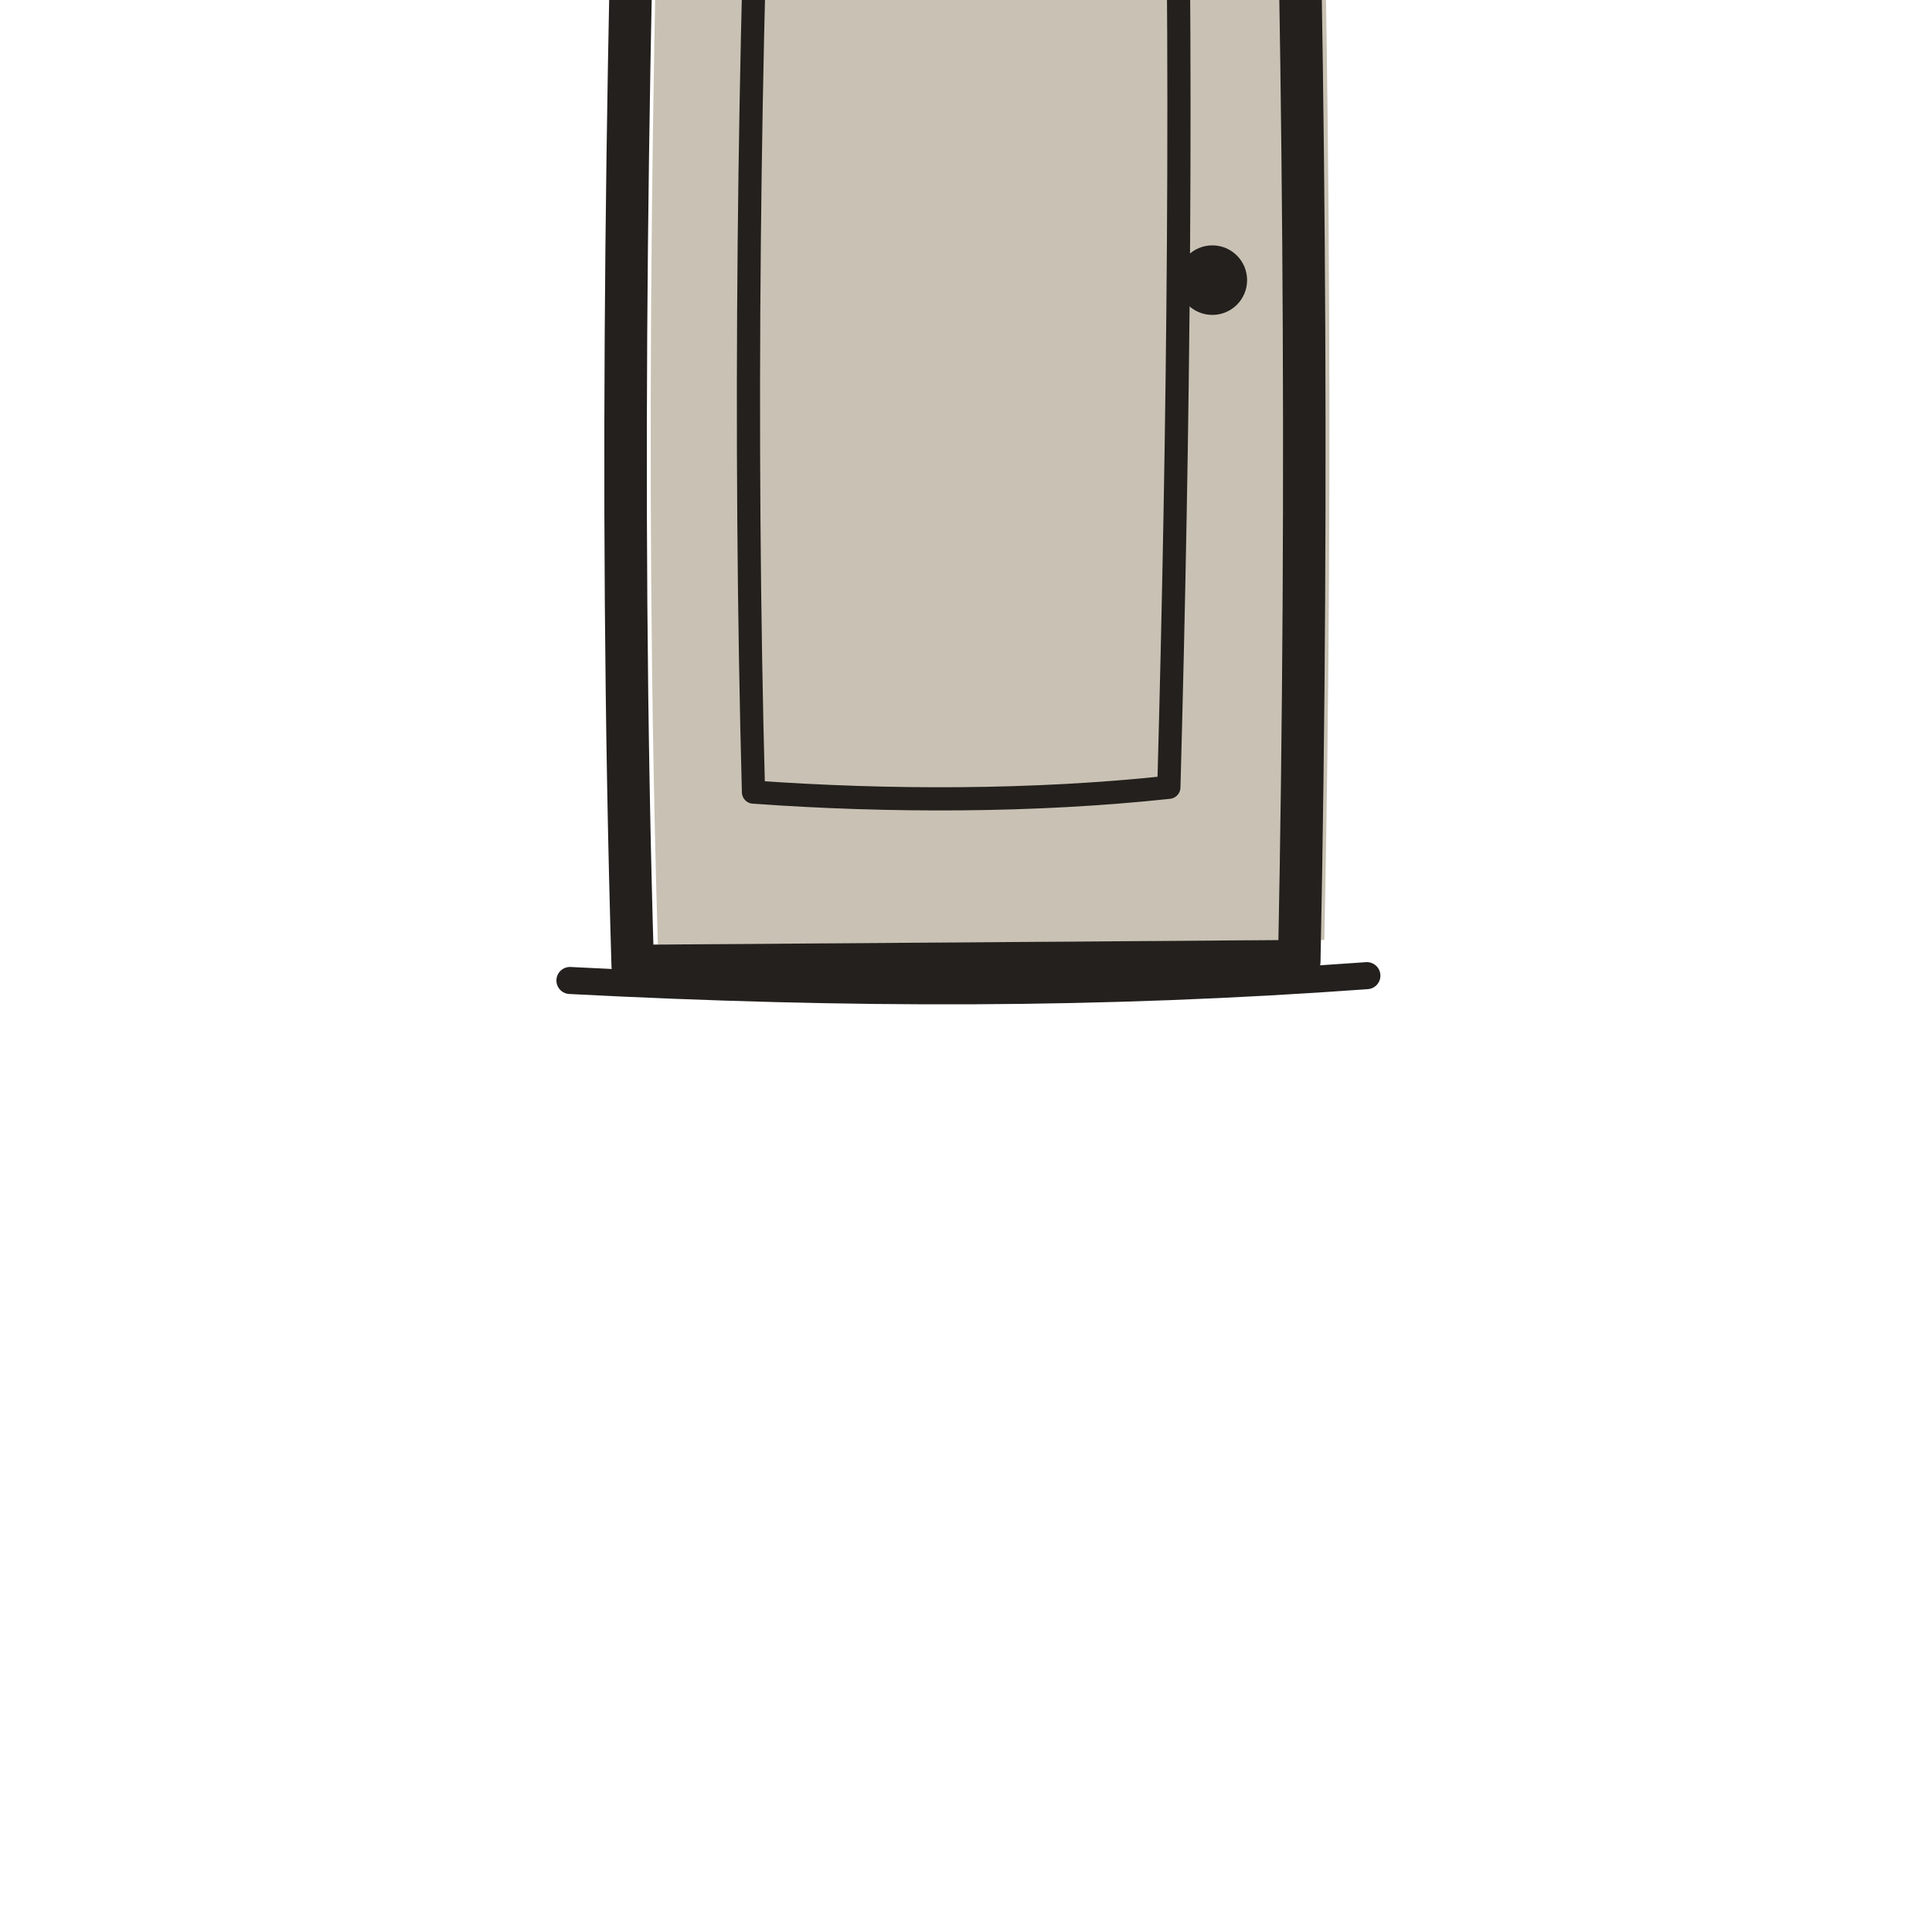
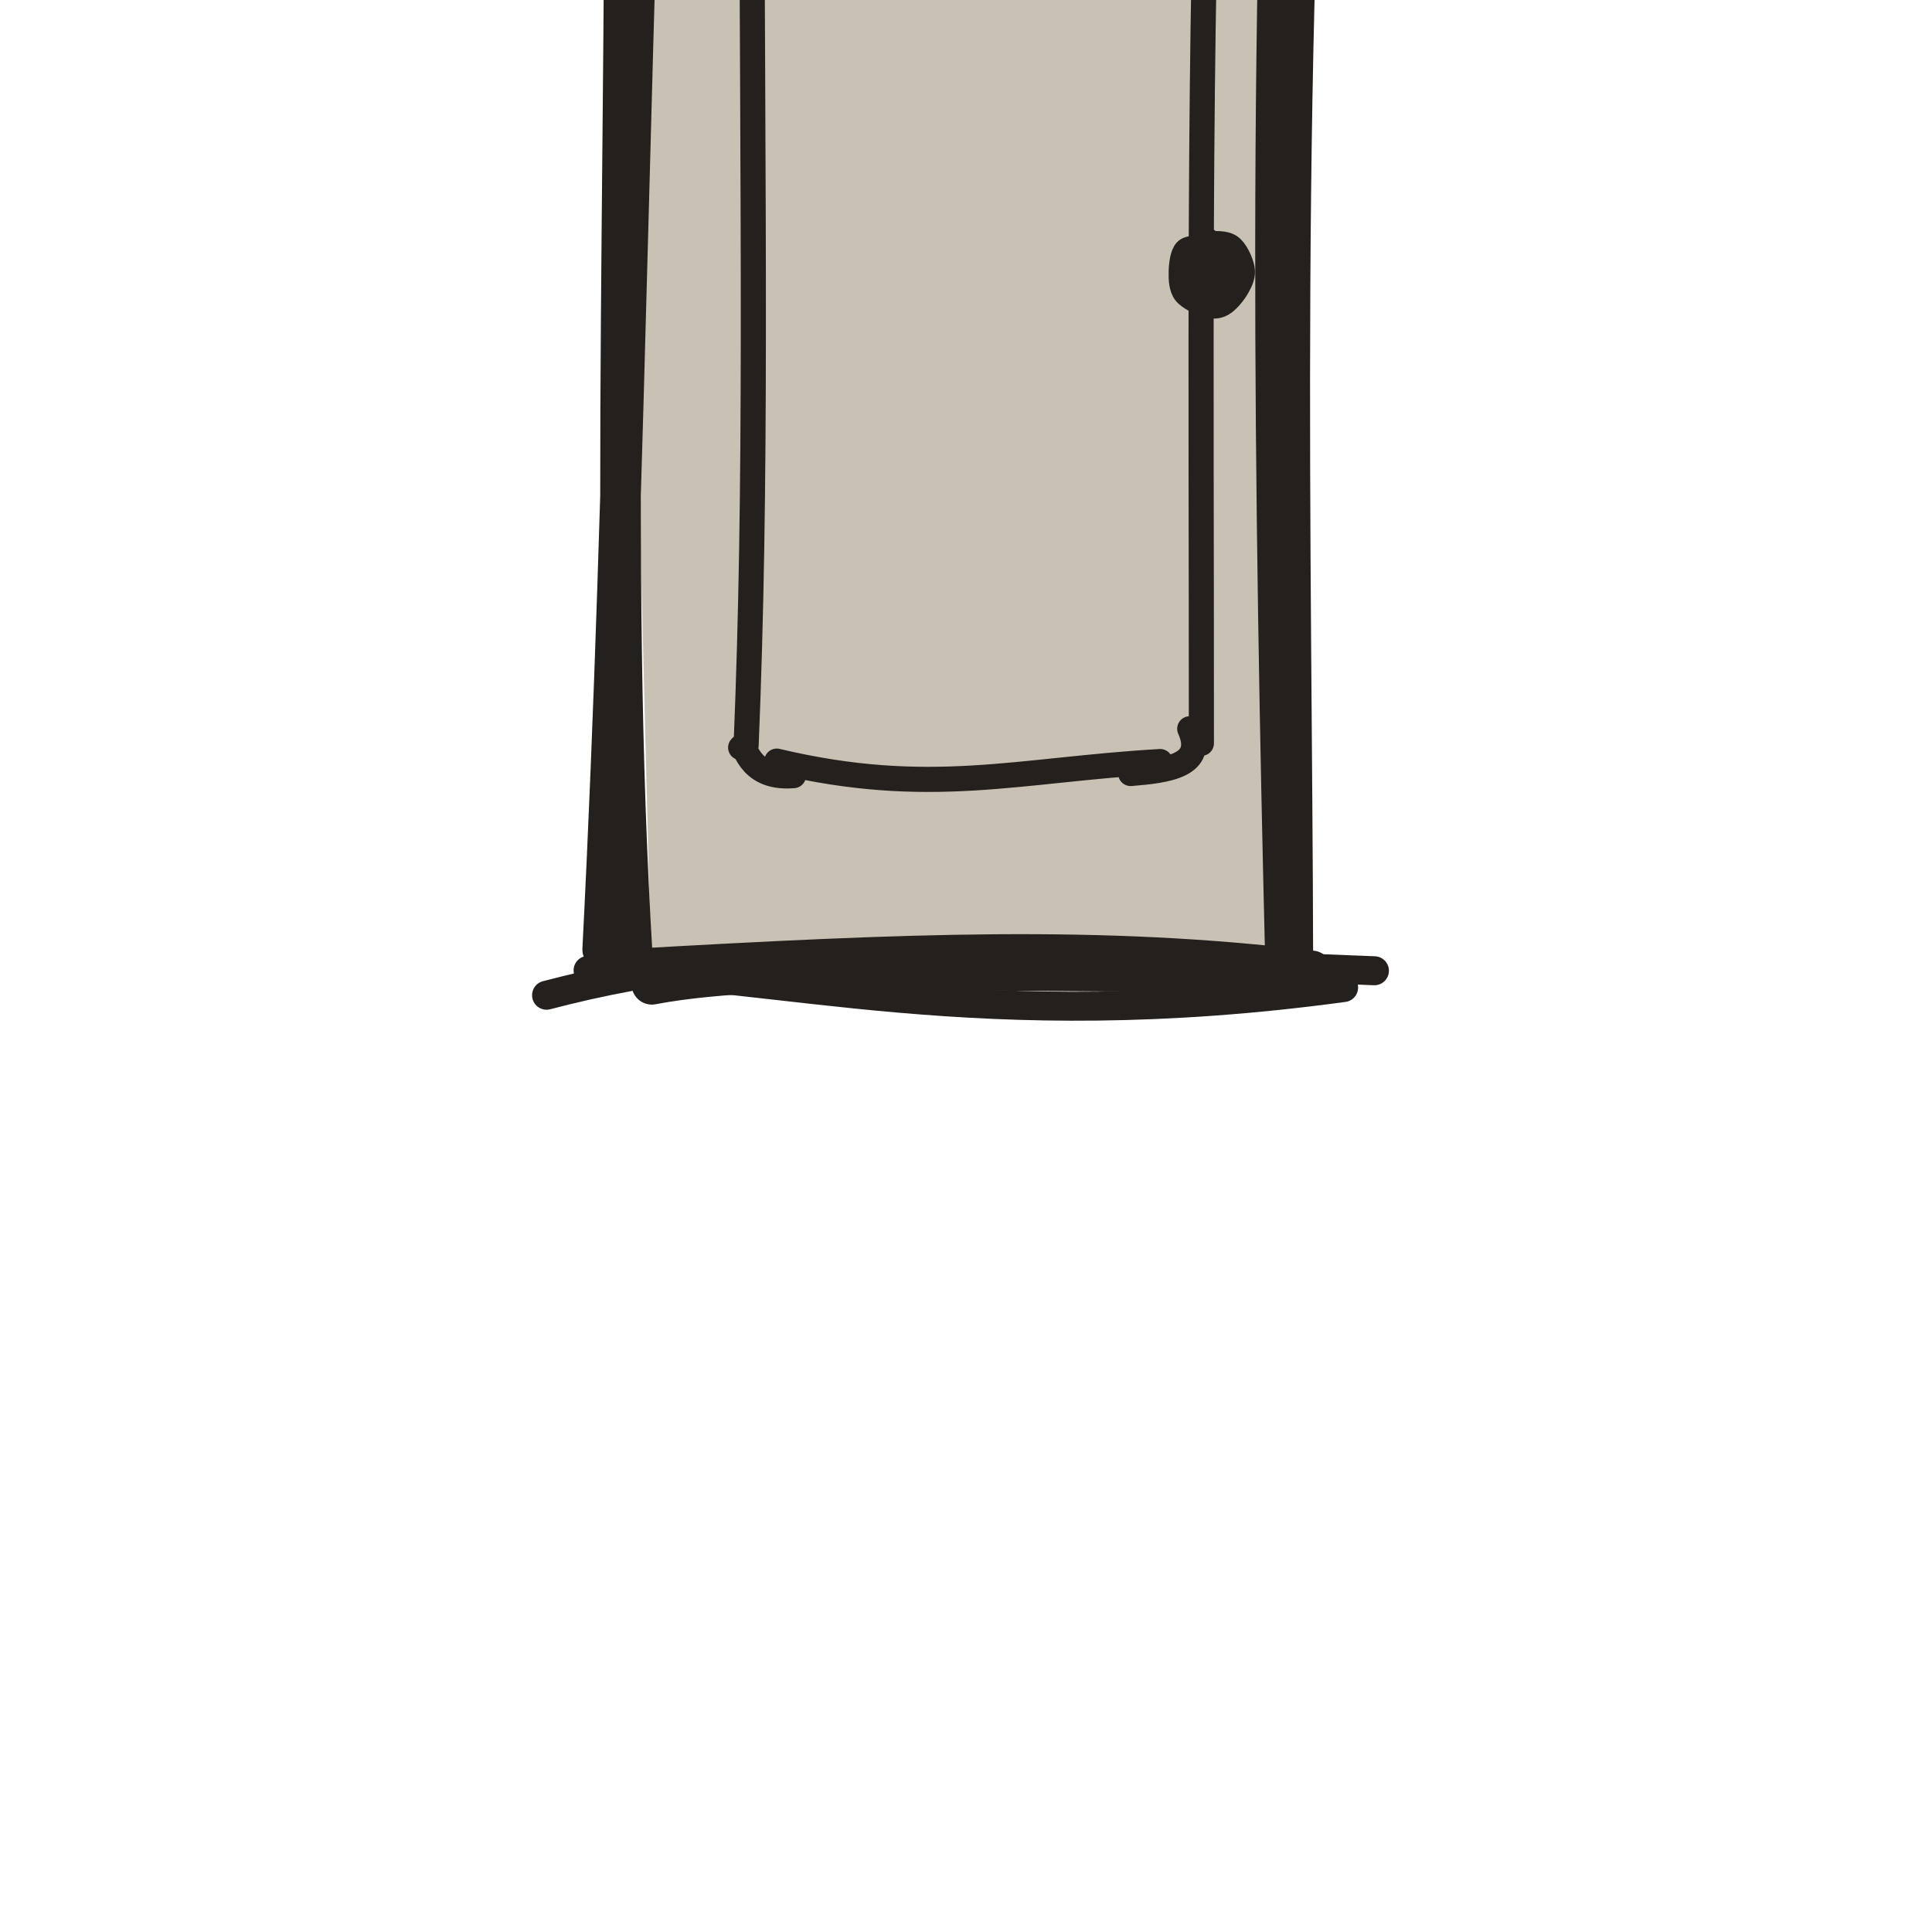
<svg xmlns="http://www.w3.org/2000/svg" width="200" height="200" viewBox="-100 -100 200 200">
-   <g transform="translate(0 0) rotate(0) scale(1 1)" opacity="1">
-     <path d="M -34.5 0 C -36 -50 -35 -100 -33.5 -147 C -12 -149.5 12 -149.5 33.5 -148 C 35 -100 35.5 -50 34.5 -0.5 Z" fill="#C9C2B4" transform="translate(2.6 -2.2)" />
-     <path d="M -34.5 0 C -36 -50 -35 -100 -33.5 -147 C -12 -149.5 12 -149.5 33.5 -148 C 35 -100 35.5 -50 34.5 -0.5 Z" fill="none" stroke="#23201D" stroke-width="4.4" stroke-linejoin="round" />
-     <path d="M -22 -18 C -23 -55 -22.5 -95 -21 -131 C -7 -132.5 8 -132.5 21.5 -131.5 C 22.5 -95 22 -55 21 -18.5 C 7 -17 -8 -17 -22 -18 Z" stroke="#23201D" stroke-width="2.4" stroke-linecap="round" stroke-linejoin="round" fill="none" />
-     <circle cx="25.5" cy="-71" r="3.6" fill="#23201D" />
-     <path d="M -41 1.5 C -12 3 14 3 41.5 1" stroke="#23201D" stroke-width="2.8" stroke-linecap="round" stroke-linejoin="round" fill="none" />
+   <g transform="translate(0.07 0.36) rotate(0.208) scale(1 1)" opacity="1">
+     <g transform="translate(0 0) rotate(0) scale(1 1)" opacity="1">
+       <g>
+         <path d="M-36.915 -147.81 L33.267 -148.332 L32.623 -0.798 L-32.641 0.776" stroke="none" stroke-width="0" fill="#C9C2B4" stroke-linecap="round" stroke-linejoin="round" />
+         <path d="M-36.369 -149.309 C-16.965 -150.381, 4.895 -152.425, 34.524 -147.349 M-34.267 -149.178 C-9.093 -150.774, 15.595 -149.517, 35.613 -149.51 M33.458 -151.881 C30.705 -101.762, 31.658 -48.495, 33.019 -0.317 M35.798 -150.756 C31.863 -95.552, 33.533 -42.69, 33.762 -0.979 M34.681 -0.106 C7.019 0.681, -18.565 -1.048, -32.587 1.652 M35.728 0.016 C13.829 -2.563, -6.275 -1.619, -34.514 0.08 M-37.689 -1.939 C-35.33 -51.377, -35.282 -102.367, -33.112 -151.08 M-34.595 -0.881 C-37.285 -42.652, -35.211 -84.86, -35.997 -150.059" stroke="#23201D" stroke-width="4.2" fill="none" stroke-linecap="round" stroke-linejoin="round" />
+       </g>
+       <g>
+         <path d="M-17.431 -131.36 C-5.885 -134.485, 4.843 -132.793, 18.989 -133.525 M18 -133 C20.328 -133.31, 23.593 -132.507, 22.056 -128.893 M24.835 -129.695 C23.602 -94.239, 24.088 -62.696, 24.212 -23.501 M23 -25 C24.751 -21.141, 20.628 -20.673, 16.903 -20.347 M19.951 -21.597 C5.248 -20.696, -3.889 -17.794, -19.737 -21.497 M-18 -20 C-22.977 -19.57, -22.916 -23.7, -23.481 -22.889 M-22.917 -23.092 C-21.891 -50.563, -22.412 -75.003, -22.756 -125.996 M-23 -128 C-23.02 -132.053, -18.511 -131.951, -16.044 -133.758 M-18 -133 C-18 -133, -18 -133, -18 -133" stroke="#23201D" stroke-width="2.6" fill="none" stroke-linecap="round" stroke-linejoin="round" />
+       </g>
+       <g>
+         <path d="M25.227 -75.326 C25.966 -75.39, 27.04 -75.044, 27.576 -74.601 C28.111 -74.158, 28.391 -73.381, 28.442 -72.668 C28.493 -71.955, 28.269 -70.972, 27.882 -70.323 C27.496 -69.674, 26.791 -69.018, 26.124 -68.777 C25.457 -68.535, 24.622 -68.585, 23.88 -68.874 C23.138 -69.162, 22.014 -69.806, 21.671 -70.507 C21.329 -71.208, 21.616 -72.347, 21.825 -73.078 C22.034 -73.81, 22.369 -74.487, 22.925 -74.898 C23.48 -75.308, 24.805 -75.439, 25.158 -75.54 C25.511 -75.641, 25.065 -75.554, 25.044 -75.505" stroke="none" stroke-width="0" fill="#23201D" stroke-linecap="round" stroke-linejoin="round" />
+         <path d="M24.547 -75.419 C25.343 -75.584, 26.505 -75.625, 27.172 -75.171 C27.838 -74.718, 28.405 -73.454, 28.548 -72.697 C28.69 -71.939, 28.392 -71.285, 28.026 -70.627 C27.66 -69.968, 26.94 -69.079, 26.351 -68.744 C25.763 -68.409, 25.195 -68.411, 24.493 -68.615 C23.792 -68.819, 22.617 -69.355, 22.143 -69.966 C21.668 -70.578, 21.633 -71.5, 21.646 -72.284 C21.66 -73.069, 21.773 -74.182, 22.224 -74.674 C22.675 -75.165, 23.912 -75.049, 24.351 -75.232 C24.789 -75.415, 24.737 -75.805, 24.852 -75.772" stroke="#23201D" stroke-width="2" fill="none" stroke-linecap="round" stroke-linejoin="round" />
+       </g>
+       <g>
+         <path d="M-39.192 0.235 C-19.35 0.36, 1.158 7.01, 39.026 1.729 M-43.48 2.824 C-20.227 -3.38, 0.052 -1.463, 42.21 -0.021" stroke="#23201D" stroke-width="3" fill="none" stroke-linecap="round" stroke-linejoin="round" />
+       </g>
+     </g>
  </g>
</svg>
